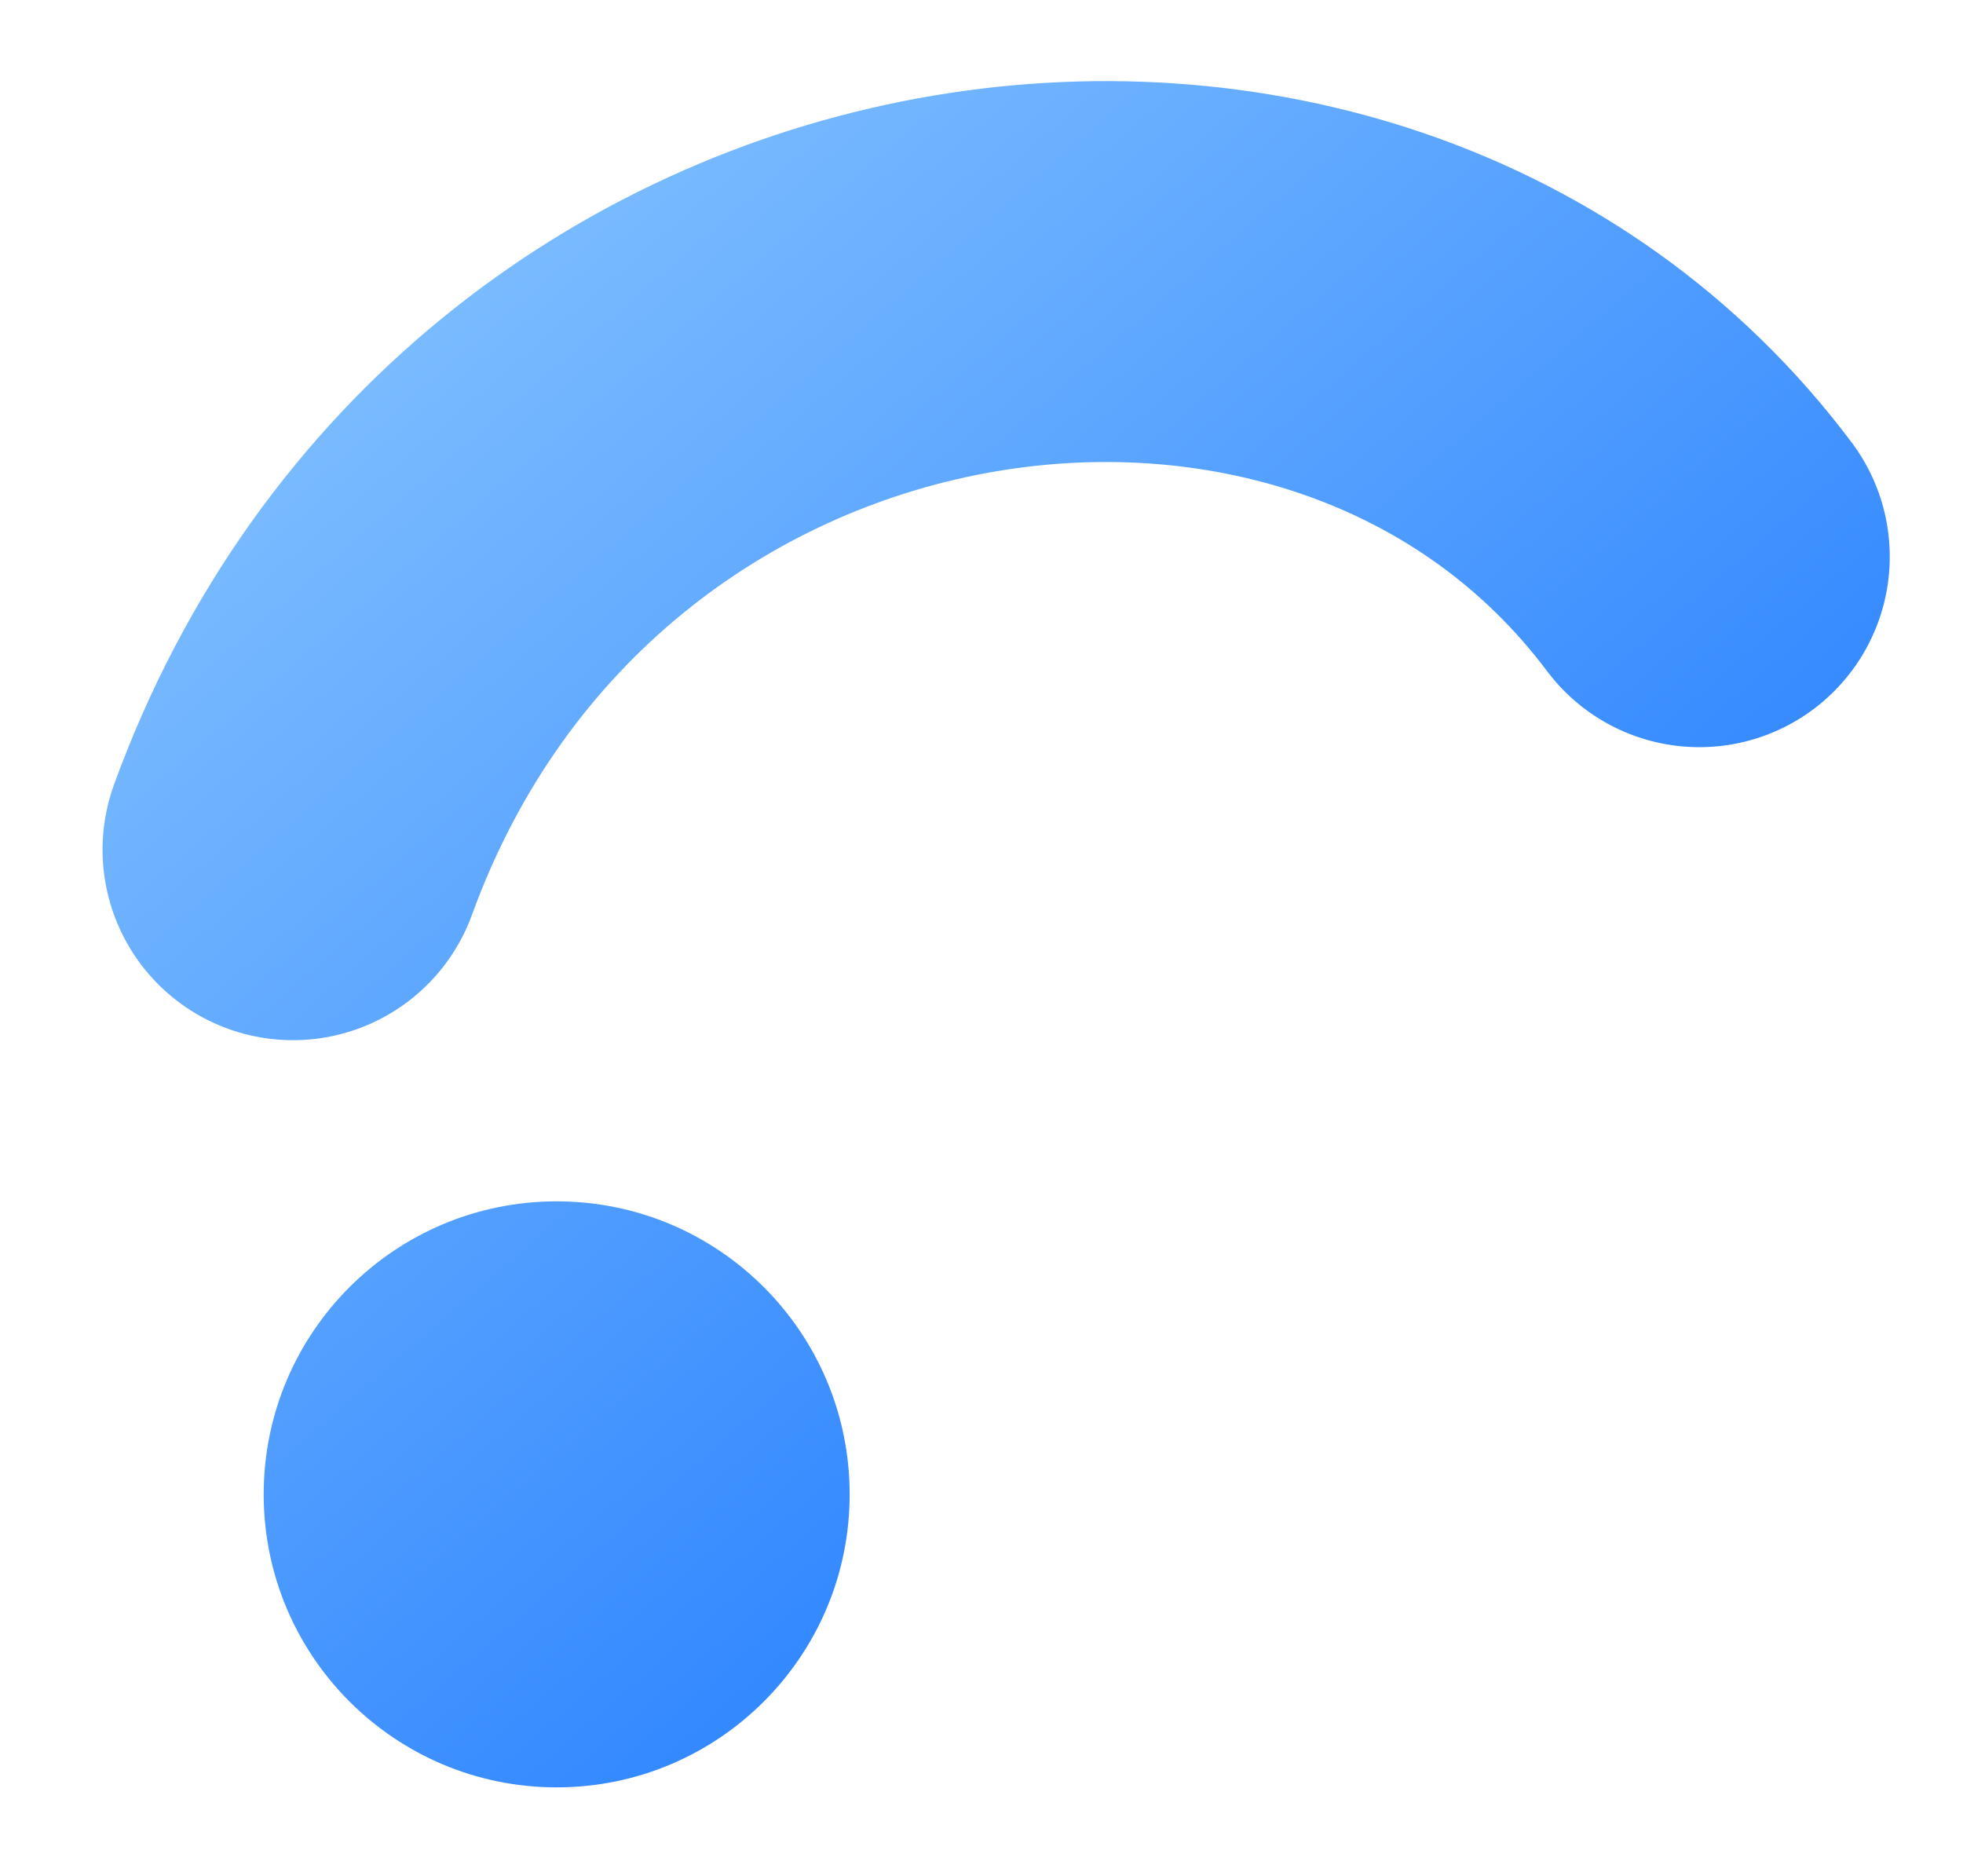
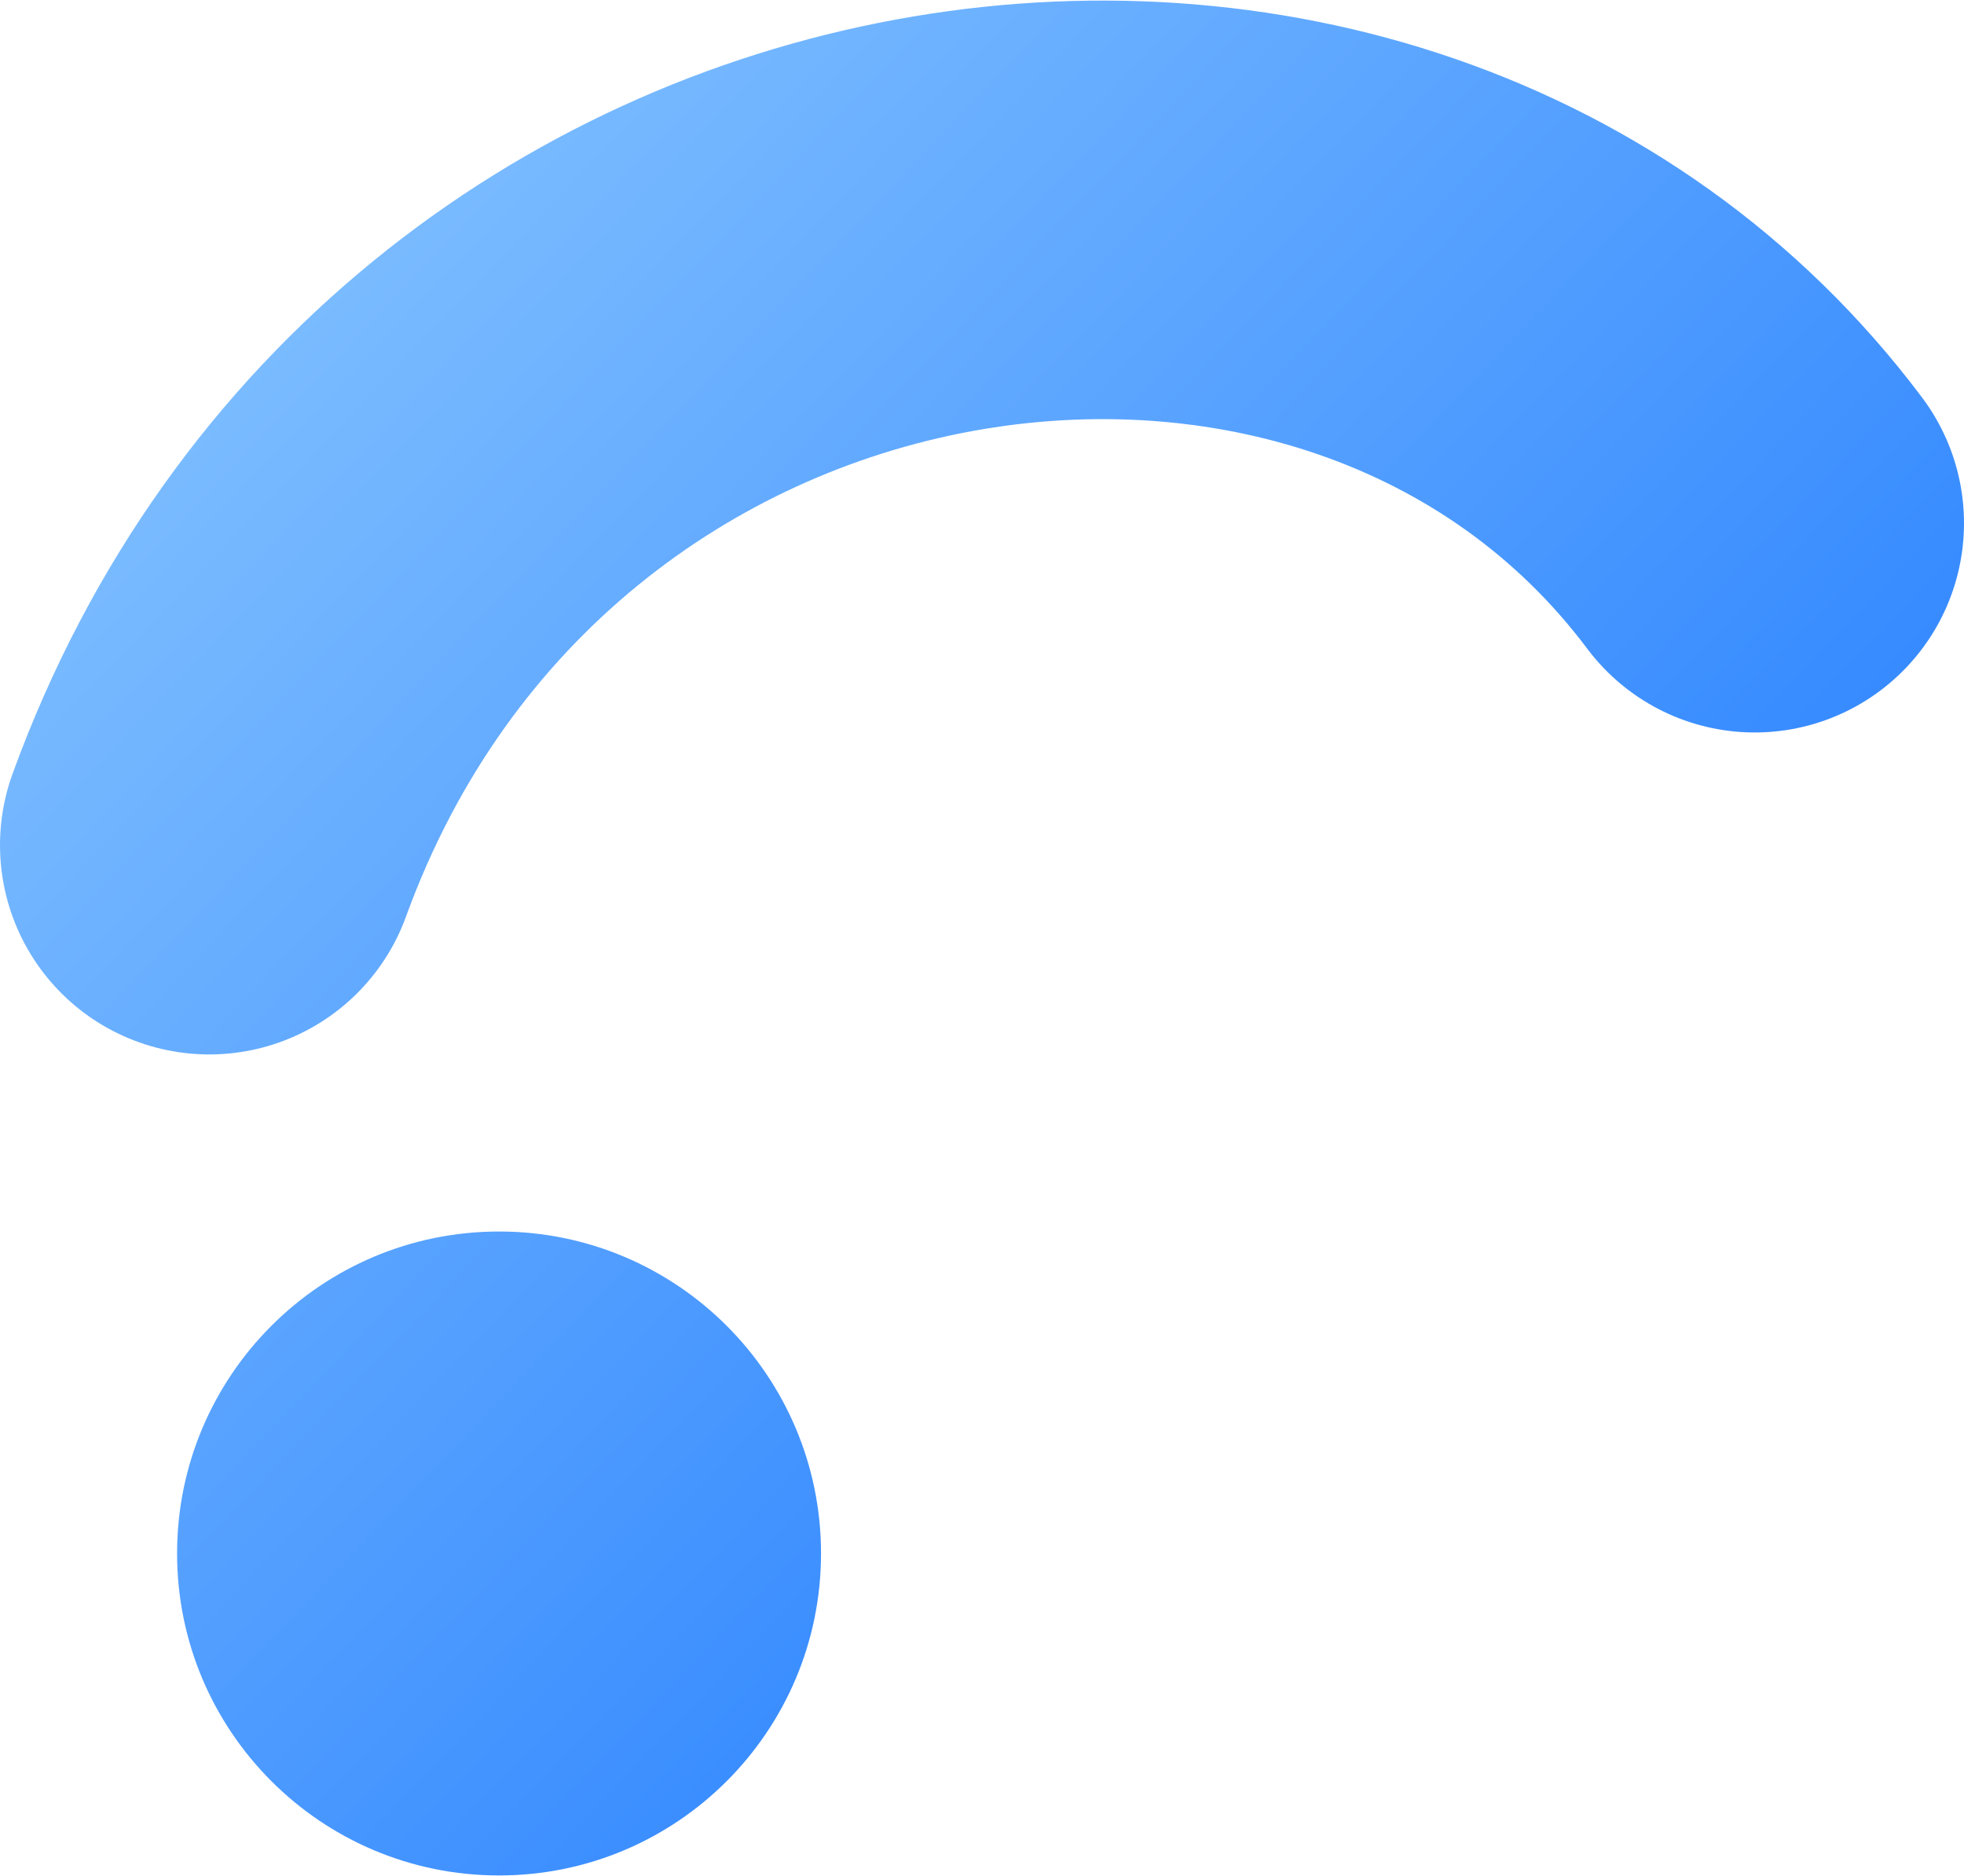
- <svg xmlns="http://www.w3.org/2000/svg" viewBox="16 15 67 64">
+ <svg xmlns="http://www.w3.org/2000/svg" viewBox="19.5 17.75 61 58.25">
  <defs>
-     <linearGradient id="accent" x1="18" y1="20" x2="70" y2="80" gradientUnits="userSpaceOnUse">
+     <linearGradient id="accent" x1="19.5" y1="17.75" x2="80.5" y2="76" gradientUnits="userSpaceOnUse">
      <stop offset="0" stop-color="#8fcaff" />
      <stop offset="1" stop-color="#0d6dff" />
    </linearGradient>
  </defs>
  <path d="M 26 44 C 34 22, 62 18, 74 34" fill="none" stroke="url(#accent)" stroke-width="13" stroke-linecap="round" />
  <circle cx="35" cy="66" r="10" fill="url(#accent)" />
</svg>
